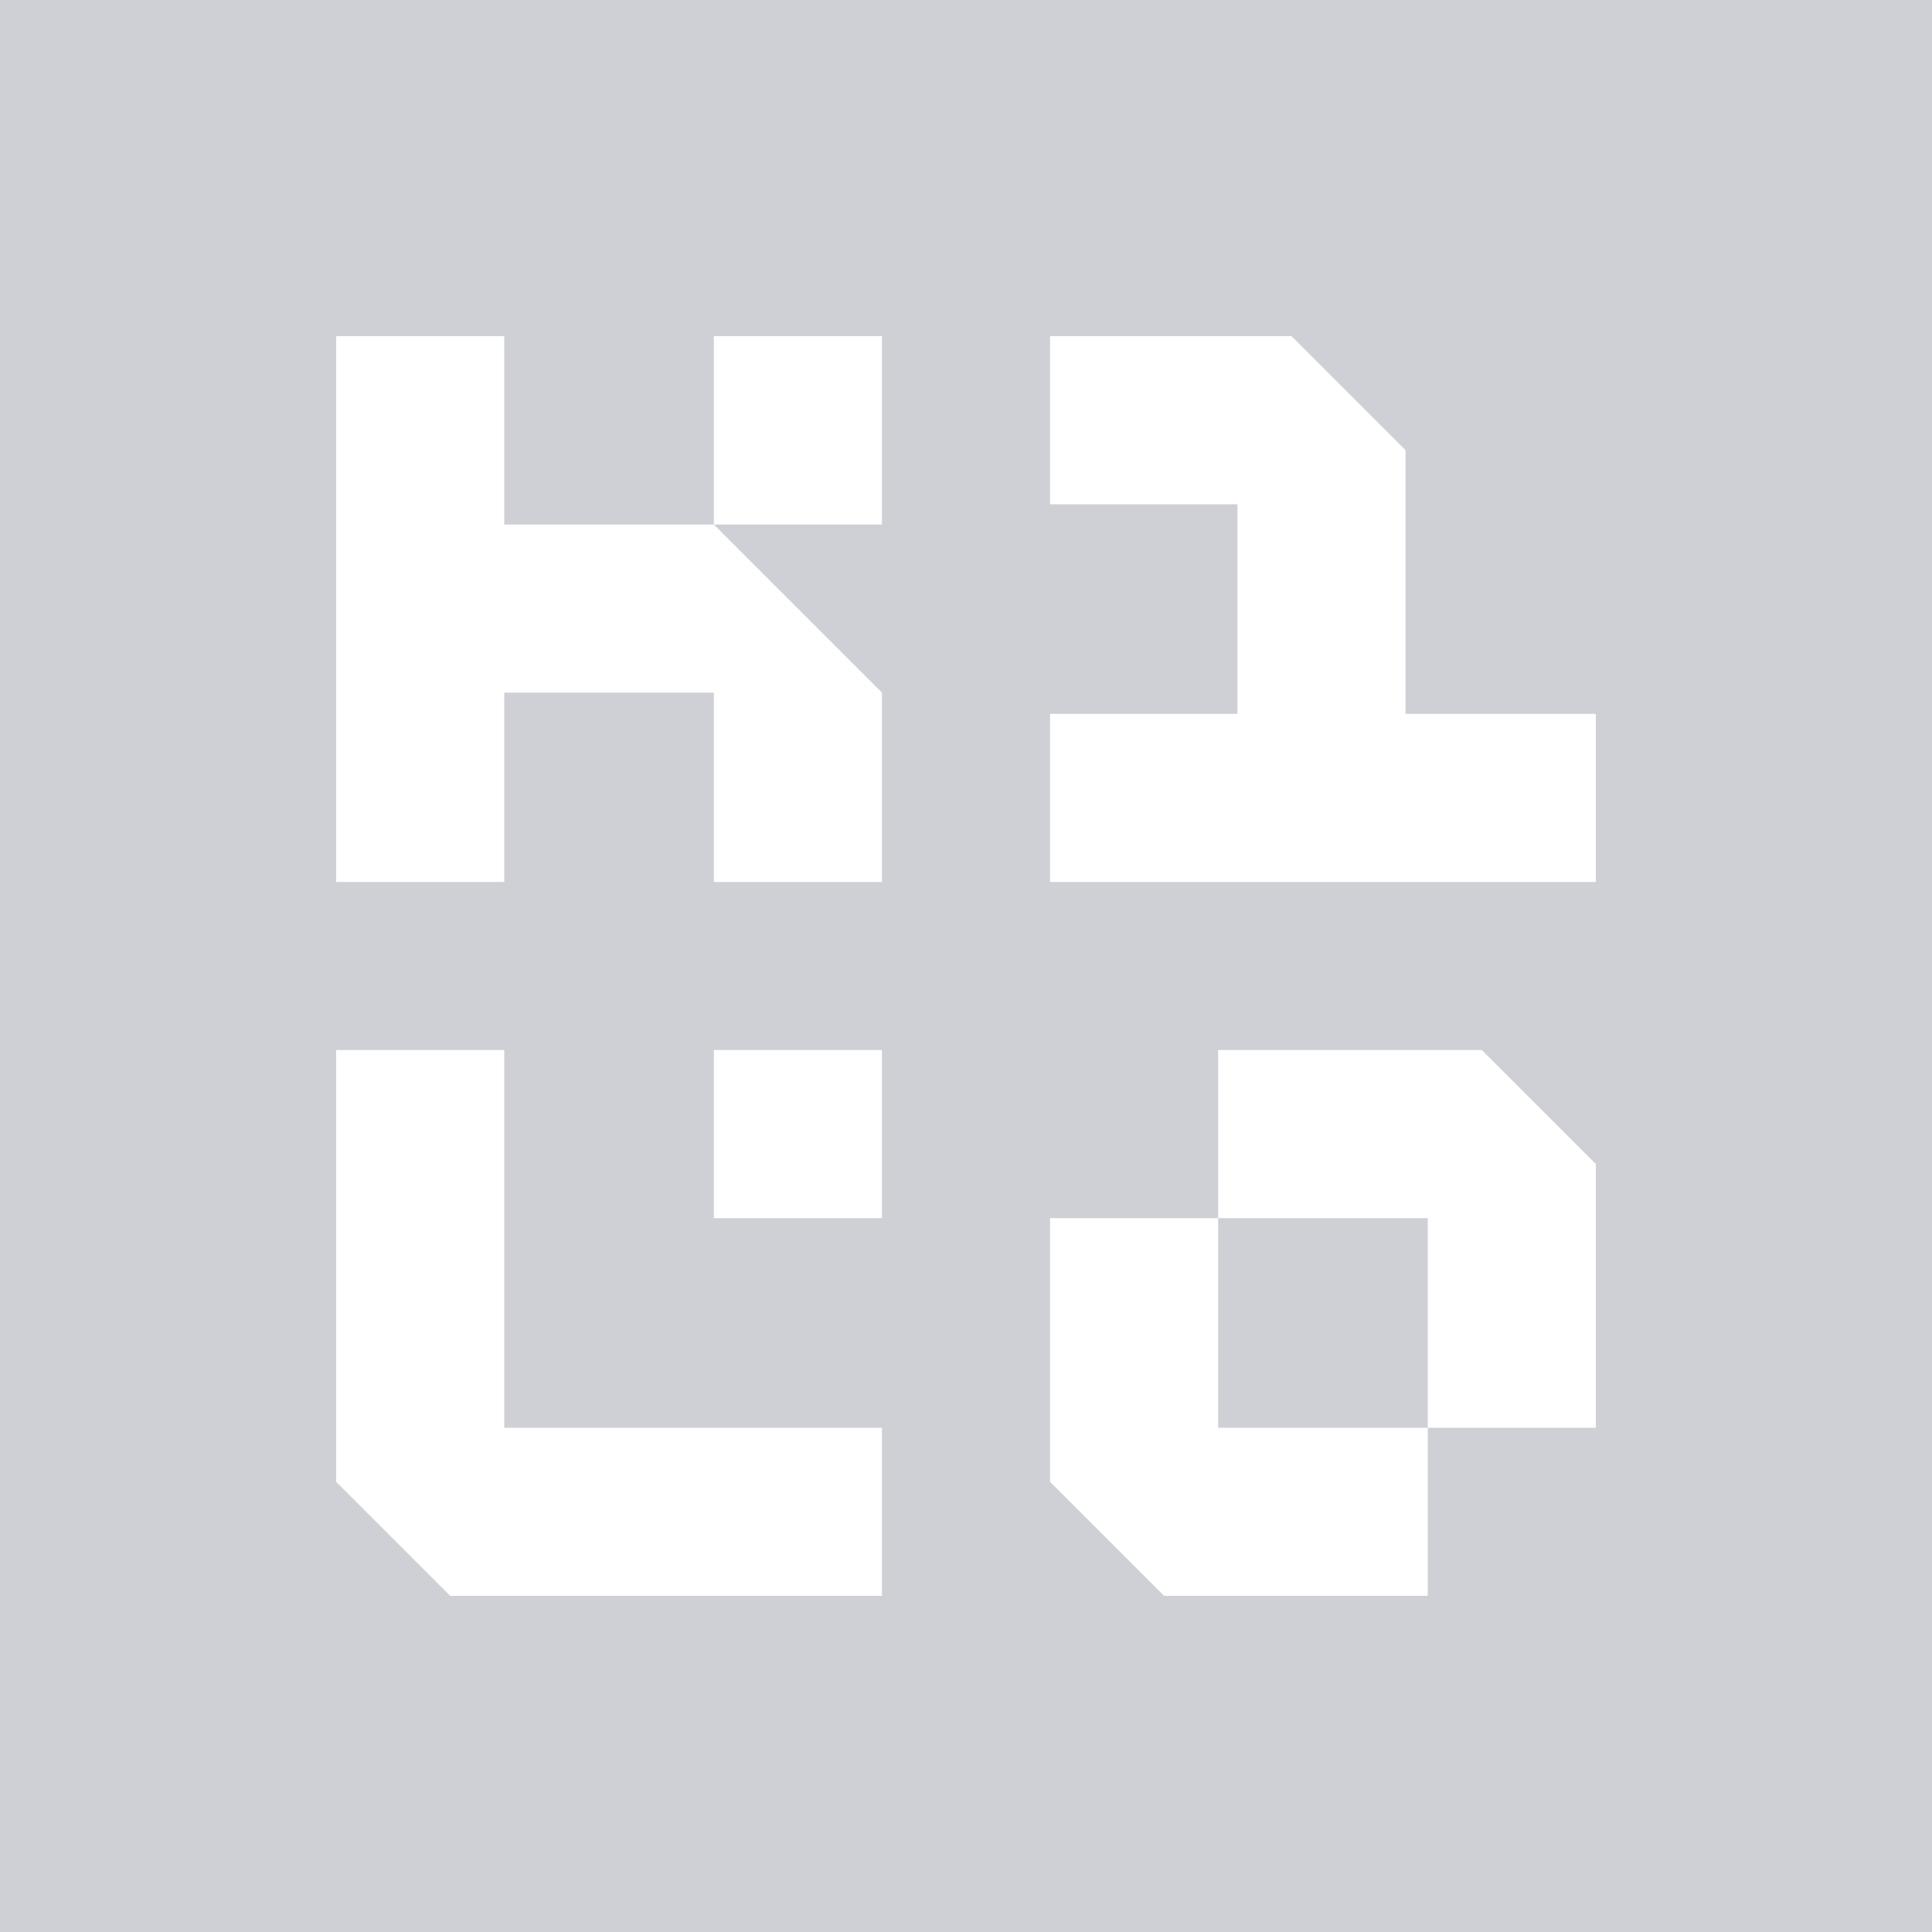
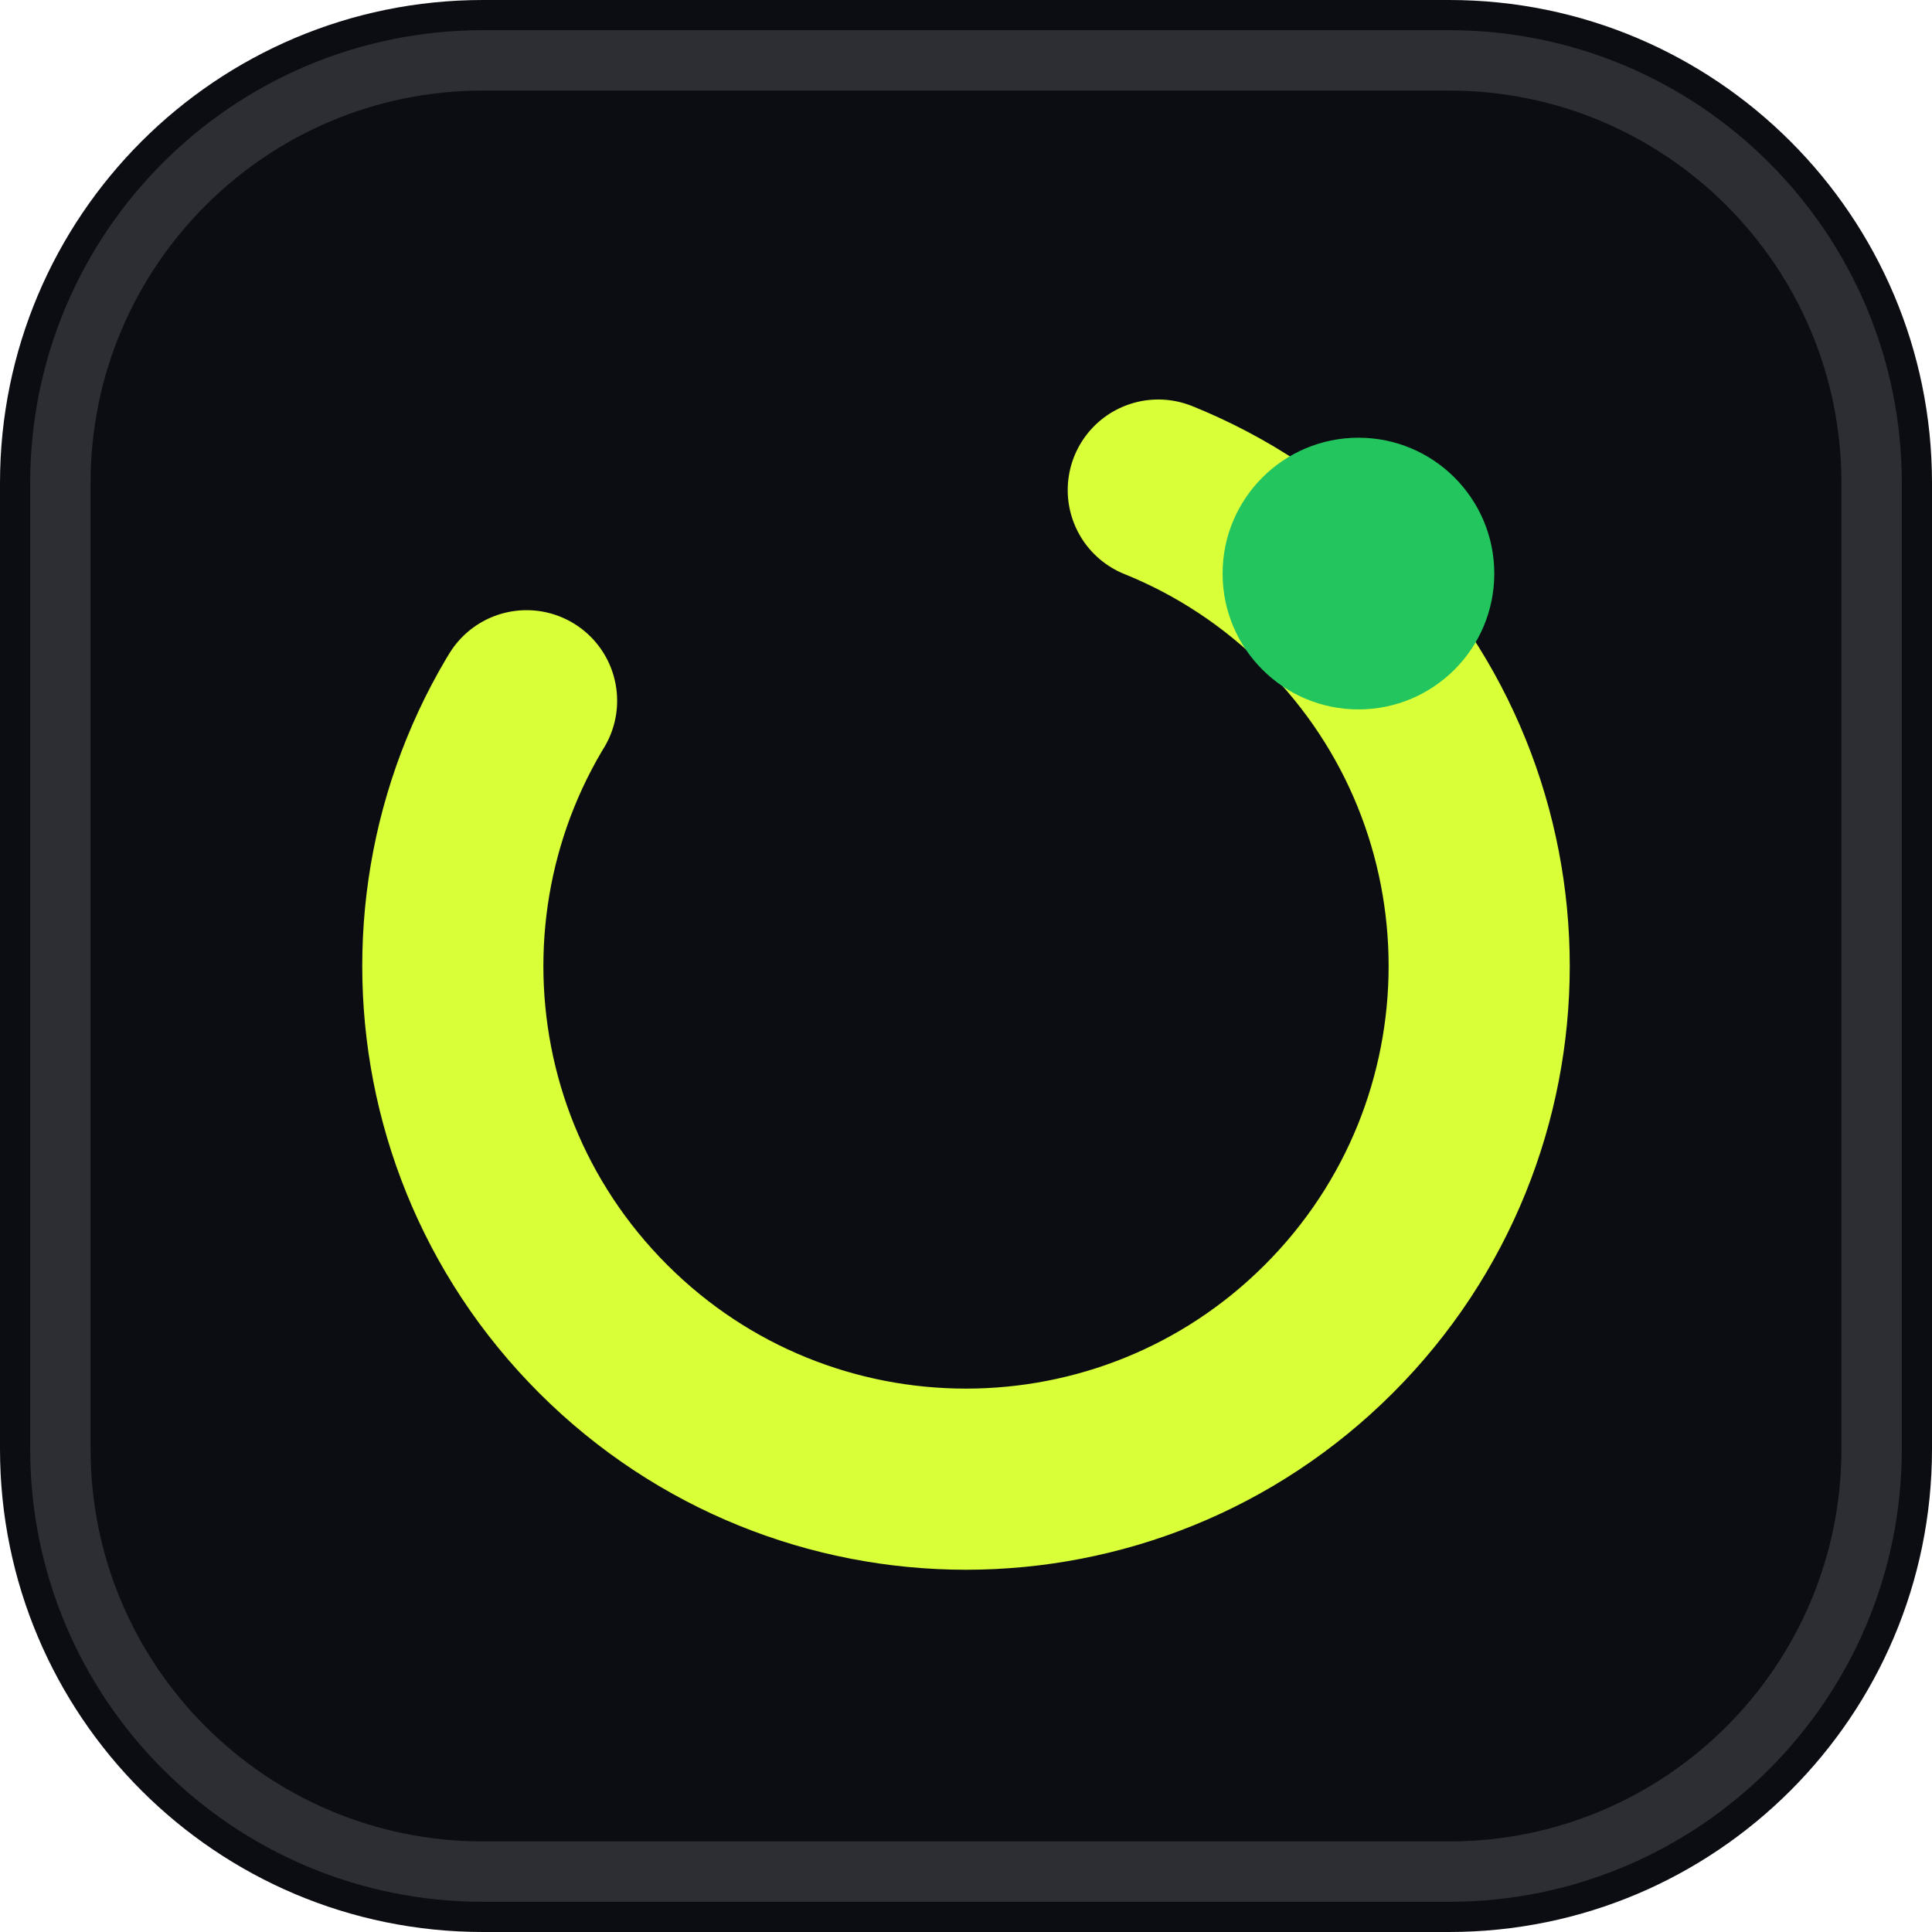
- <svg xmlns="http://www.w3.org/2000/svg" width="20" height="20" viewBox="0 0 20 20" fill="none">
-   <path fill-rule="evenodd" clip-rule="evenodd" d="M20 20H0V0H20V20ZM12.61 12.61H10.87V15.34L12.05 16.52H14.78V14.78H12.61L12.61 12.61ZM16.52 12.05L15.34 10.87H12.61V12.61H14.78L14.78 14.78H16.52L16.52 12.05ZM9.13 10.87H7.39V12.61H9.13V10.87ZM3.48 15.34L4.66 16.52H9.13V14.78H5.22V10.87H3.48L3.48 15.34ZM14.55 7.39V4.66L13.37 3.48H10.87V5.22H12.81V7.39H10.87V9.13H16.52V7.39H14.55ZM5.22 3.48H3.48V9.13H5.22V7.17H7.39V9.13H9.13V7.17L7.39 5.43H5.22V3.48ZM9.13 3.48H7.39L7.39 5.43H9.13V3.48Z" fill="#CED0D6" />
+ <svg xmlns="http://www.w3.org/2000/svg" width="512" height="512" viewBox="0 0 512 512" fill="none">
+   <rect width="512" height="512" rx="128" fill="#0b0d12" />
+   <rect x="16" y="16" width="480" height="480" rx="112" stroke="rgba(255,255,255,0.14)" stroke-width="16" />
+   <circle cx="256" cy="256" r="136" stroke="#d8ff38" stroke-width="48" stroke-linecap="round" stroke-dasharray="608 192" transform="rotate(-45 256 256)" />
+   <circle cx="360" cy="152" r="36" fill="#22c55e" />
</svg>
